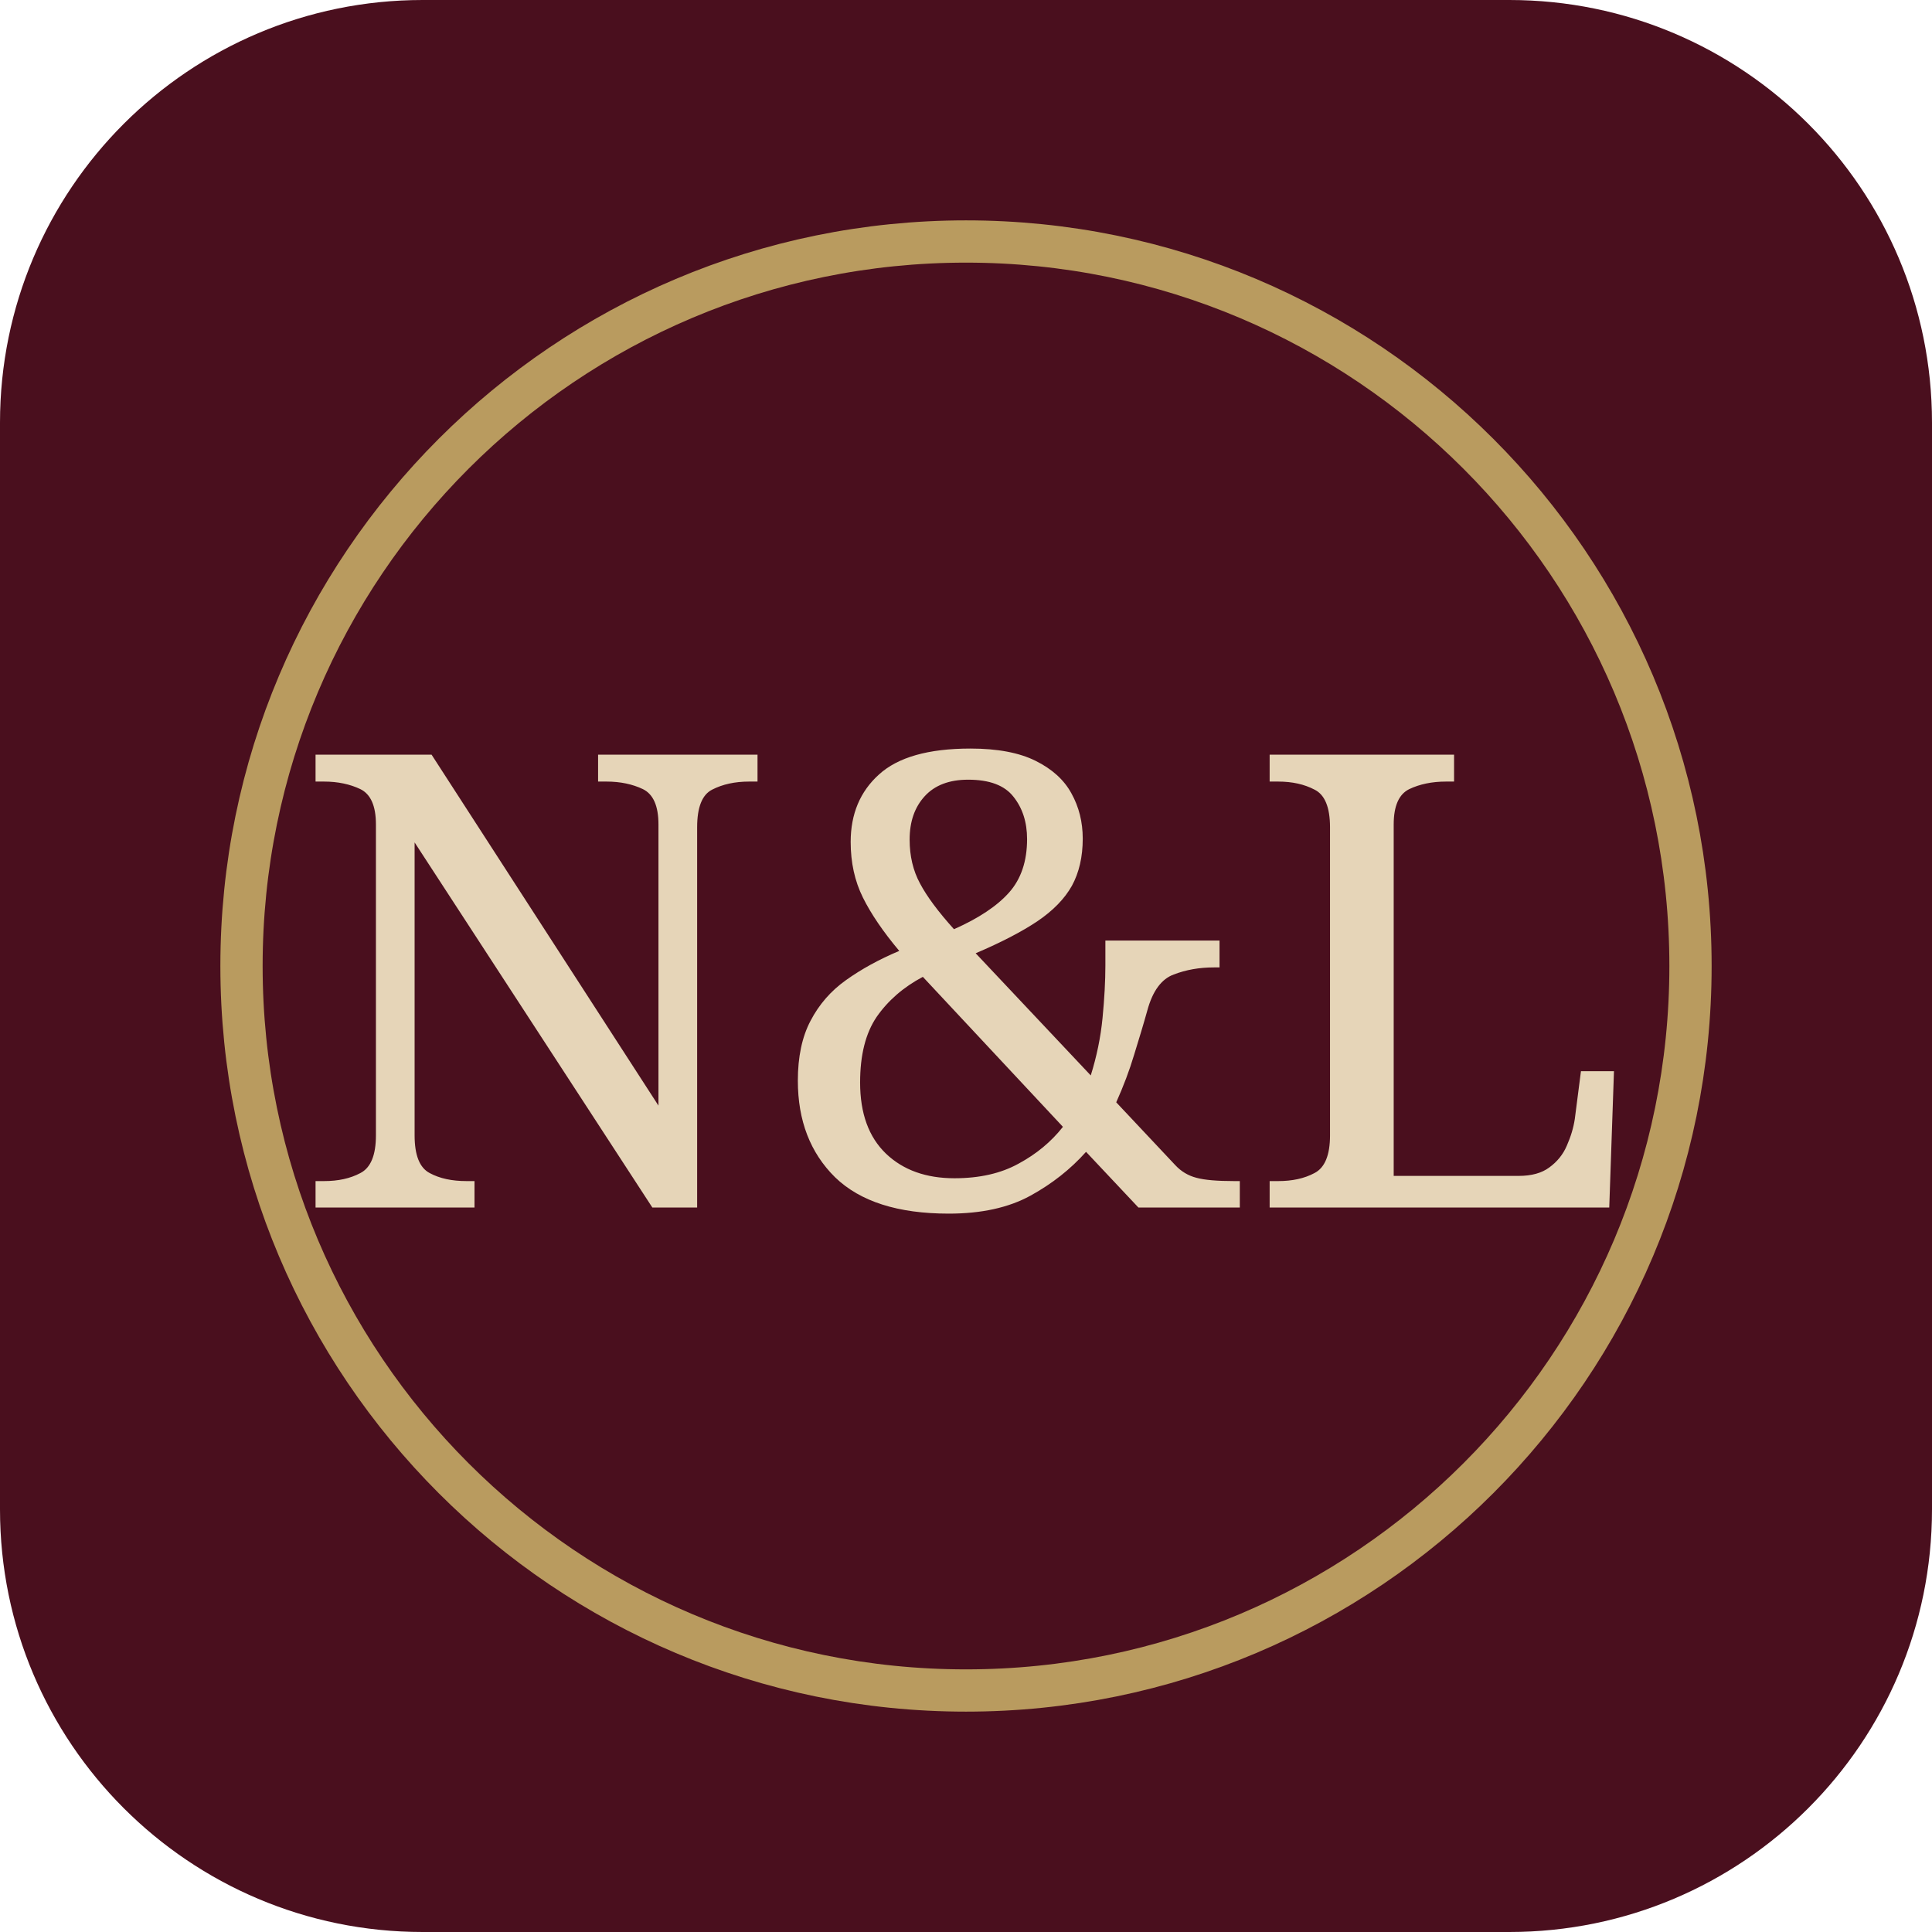
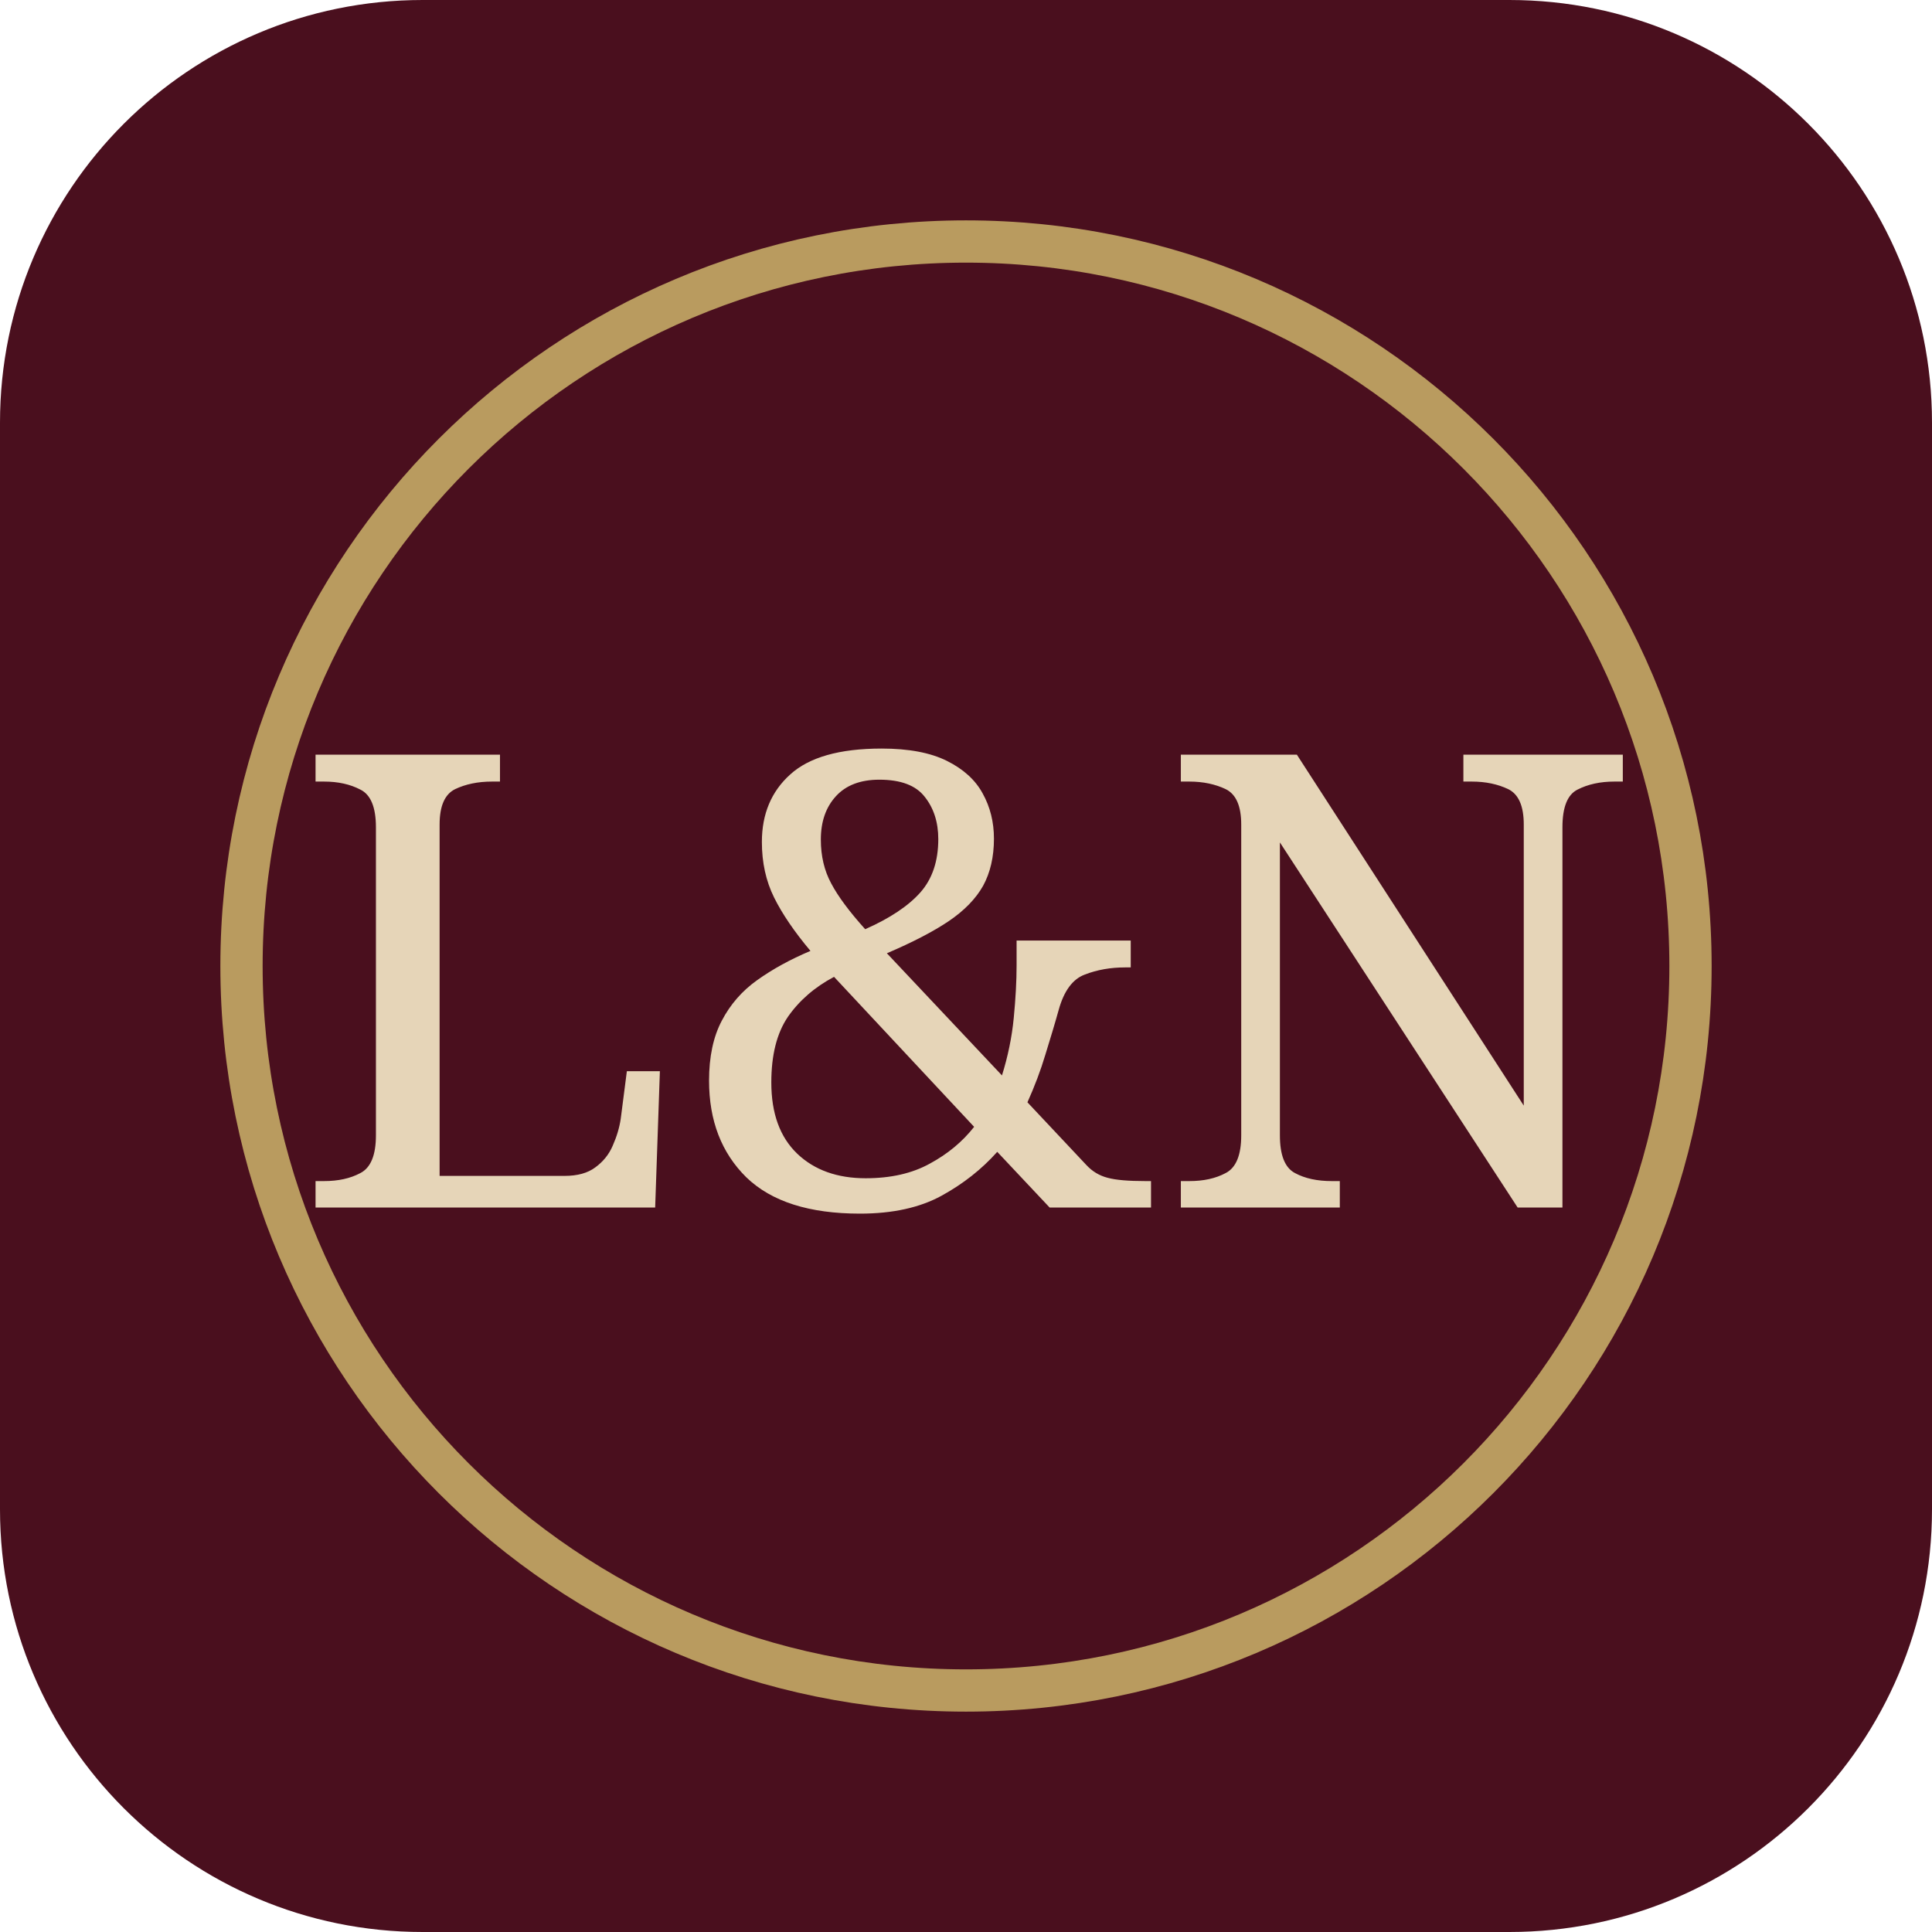
<svg xmlns="http://www.w3.org/2000/svg" viewBox="0 0 64 64">
  <rect width="64" height="64" rx="14" fill="#4A0F1E" />
  <circle cx="32" cy="32" r="24" fill="none" stroke="#B99B5F" stroke-width="1.4" />
-   <text x="32" y="40" text-anchor="middle" font-family="Georgia, serif" font-size="21" fill="#E6D5B8">N&amp;L</text>
+   <text x="32" y="40" text-anchor="middle" font-family="Georgia, serif" font-size="21" fill="#E6D5B8">L&amp;N</text>
</svg>
